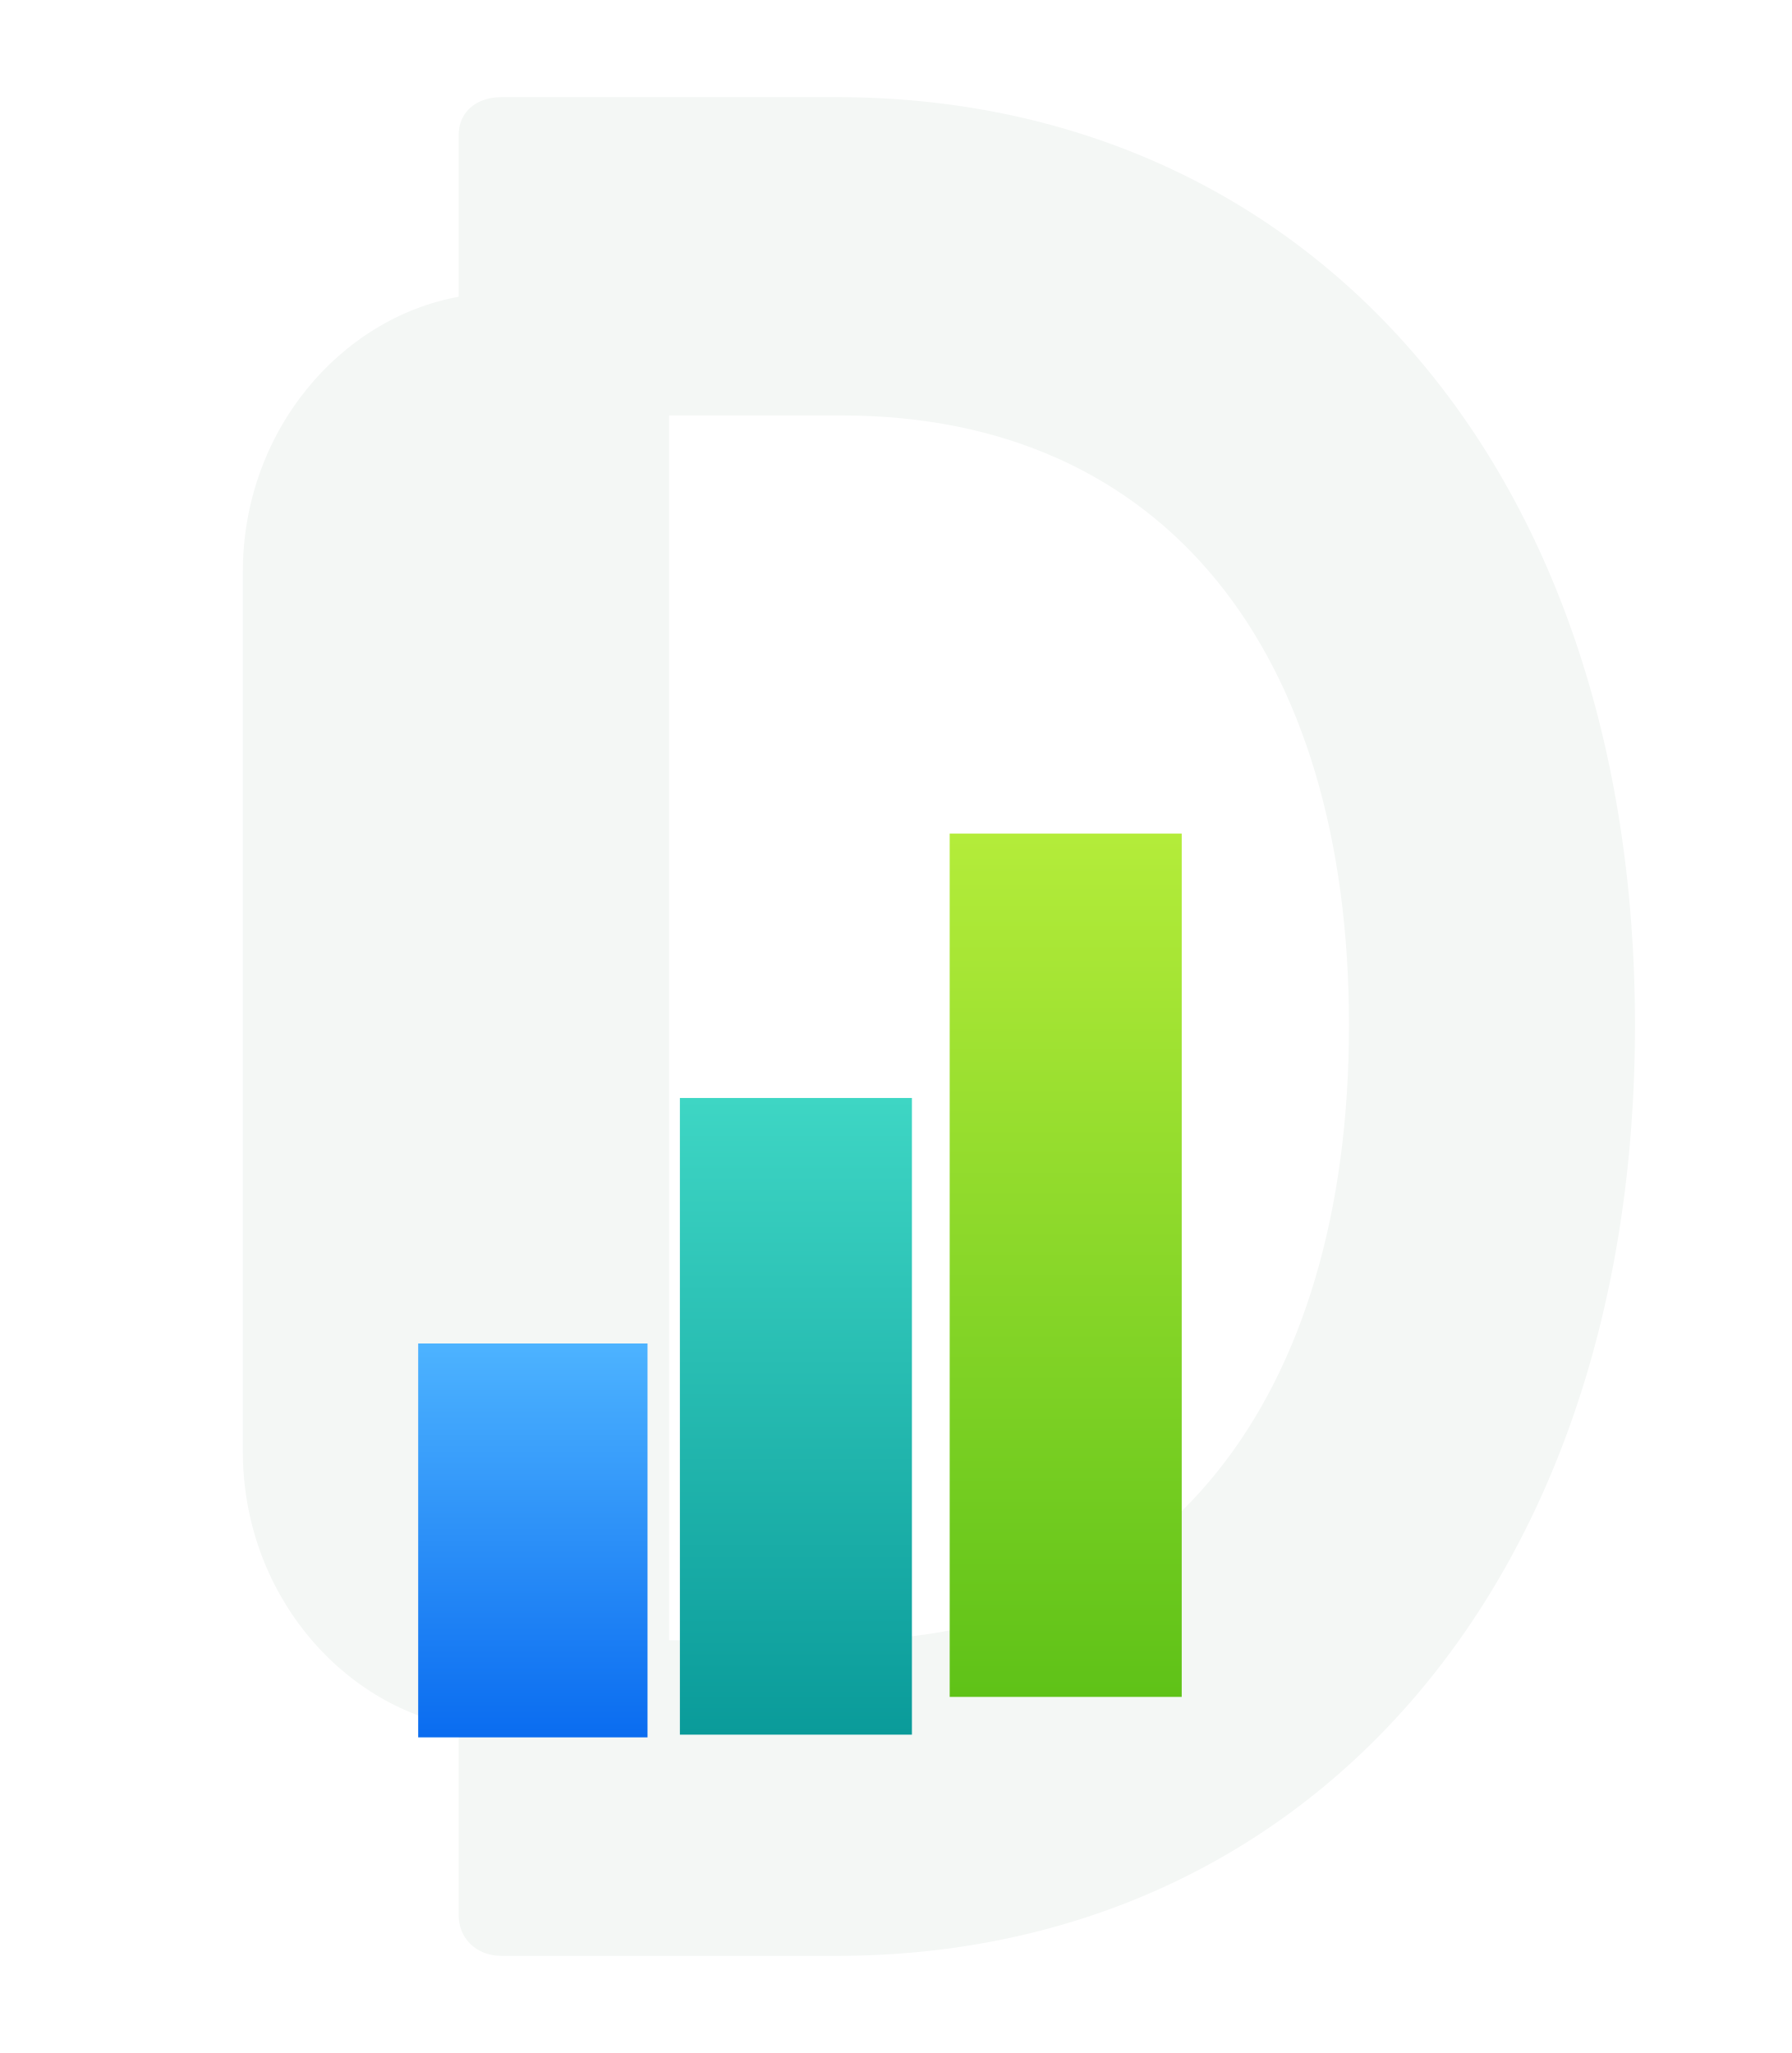
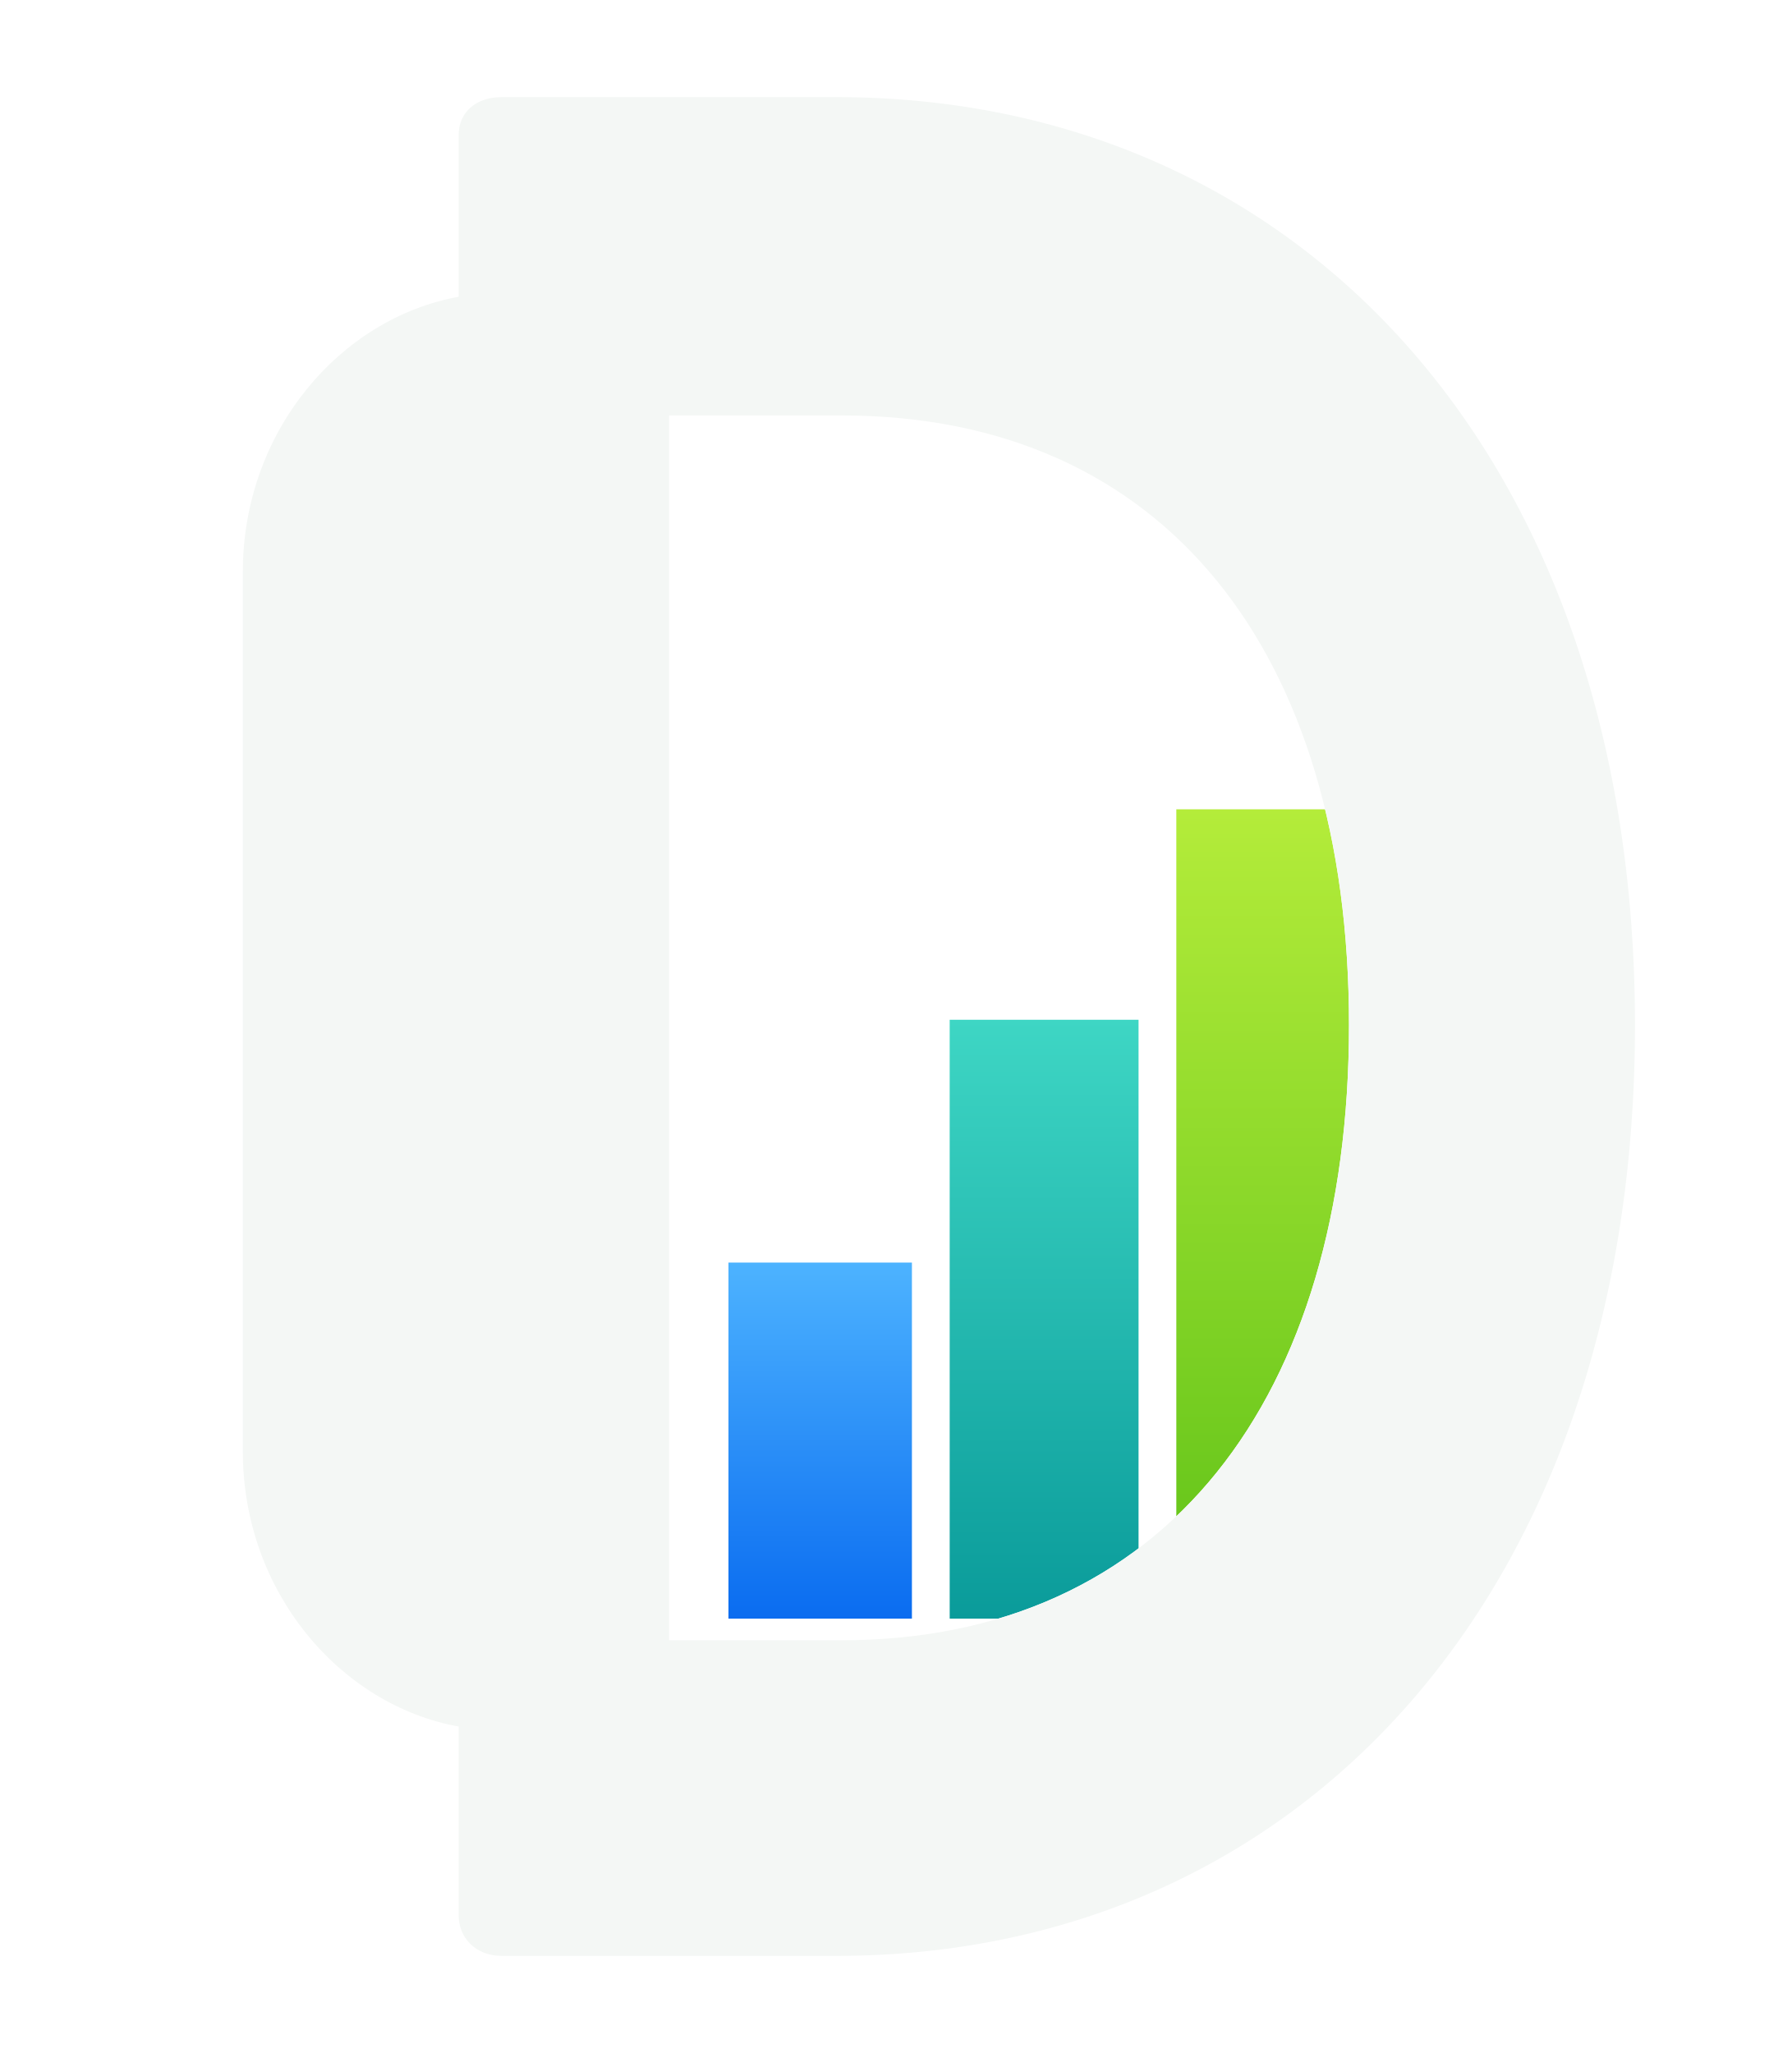
<svg xmlns="http://www.w3.org/2000/svg" class="boot-logo-svg" viewBox="0 0 664 761" fill="none" shape-rendering="geometricPrecision" aria-hidden="true">
  <defs>
-     <linearGradient id="dg-g1" x1="197.5" y1="498" x2="197.5" y2="644" gradientUnits="userSpaceOnUse">
+     <linearGradient id="dg-g1" x1="304.0" y1="468" x2="304.0" y2="600" gradientUnits="userSpaceOnUse">
      <stop offset="0%" stop-color="#4DB3FF" />
      <stop offset="100%" stop-color="#0A6CF0" />
    </linearGradient>
-     <linearGradient id="dg-g2" x1="295.0" y1="407" x2="295.0" y2="643" gradientUnits="userSpaceOnUse">
+     <linearGradient id="dg-g2" x1="387.0" y1="378" x2="387.0" y2="600" gradientUnits="userSpaceOnUse">
      <stop offset="0%" stop-color="#3ED6C4" />
      <stop offset="100%" stop-color="#0A9B9A" />
    </linearGradient>
-     <linearGradient id="dg-g3" x1="395.0" y1="309" x2="395.0" y2="629" gradientUnits="userSpaceOnUse">
+     <linearGradient id="dg-g3" x1="471.0" y1="300" x2="471.0" y2="600" gradientUnits="userSpaceOnUse">
      <stop offset="0%" stop-color="#B4EC3A" />
      <stop offset="100%" stop-color="#5FC218" />
    </linearGradient>
+     <clipPath id="dg-hole">
+       <path d="M248 154 H312 C432 154 500 242 500 380 C500 518 432 608 312 608 H248 V154 Z" />
+     </clipPath>
  </defs>
+   <g class="logo-bars" clip-path="url(#dg-hole)">
+     <rect class="logo-bar logo-bar-1" x="270" y="468" width="68" height="132" rx="0" ry="0" fill="url(#dg-g1)" />
+     <rect class="logo-bar logo-bar-2" x="352" y="378" width="70" height="222" rx="0" ry="0" fill="url(#dg-g2)" />
+     <rect class="logo-bar logo-bar-3" x="436" y="300" width="70" height="300" rx="0" ry="0" fill="url(#dg-g3)" />
+   </g>
  <path class="logo-d" fill="#F4F7F5" fill-rule="evenodd" d="M170 50 C170 42 176 36 186 36 H310 C482 36 606 170 606 380 C606 590 482 725 310 725 H186 C176 725 170 718 170 710 V640 C126 632 90 590 90 538 V212 C90 160 126 118 170 110 V50 Z M248 154 H312 C432 154 500 242 500 380 C500 518 432 608 312 608 H248 V154 Z" />
-   <rect class="logo-bar logo-bar-1" x="155" y="498" width="85" height="146" rx="0" ry="0" fill="url(#dg-g1)" />
-   <rect class="logo-bar logo-bar-2" x="252" y="407" width="86" height="236" rx="0" ry="0" fill="url(#dg-g2)" />
-   <rect class="logo-bar logo-bar-3" x="352" y="309" width="86" height="320" rx="0" ry="0" fill="url(#dg-g3)" />
</svg>
